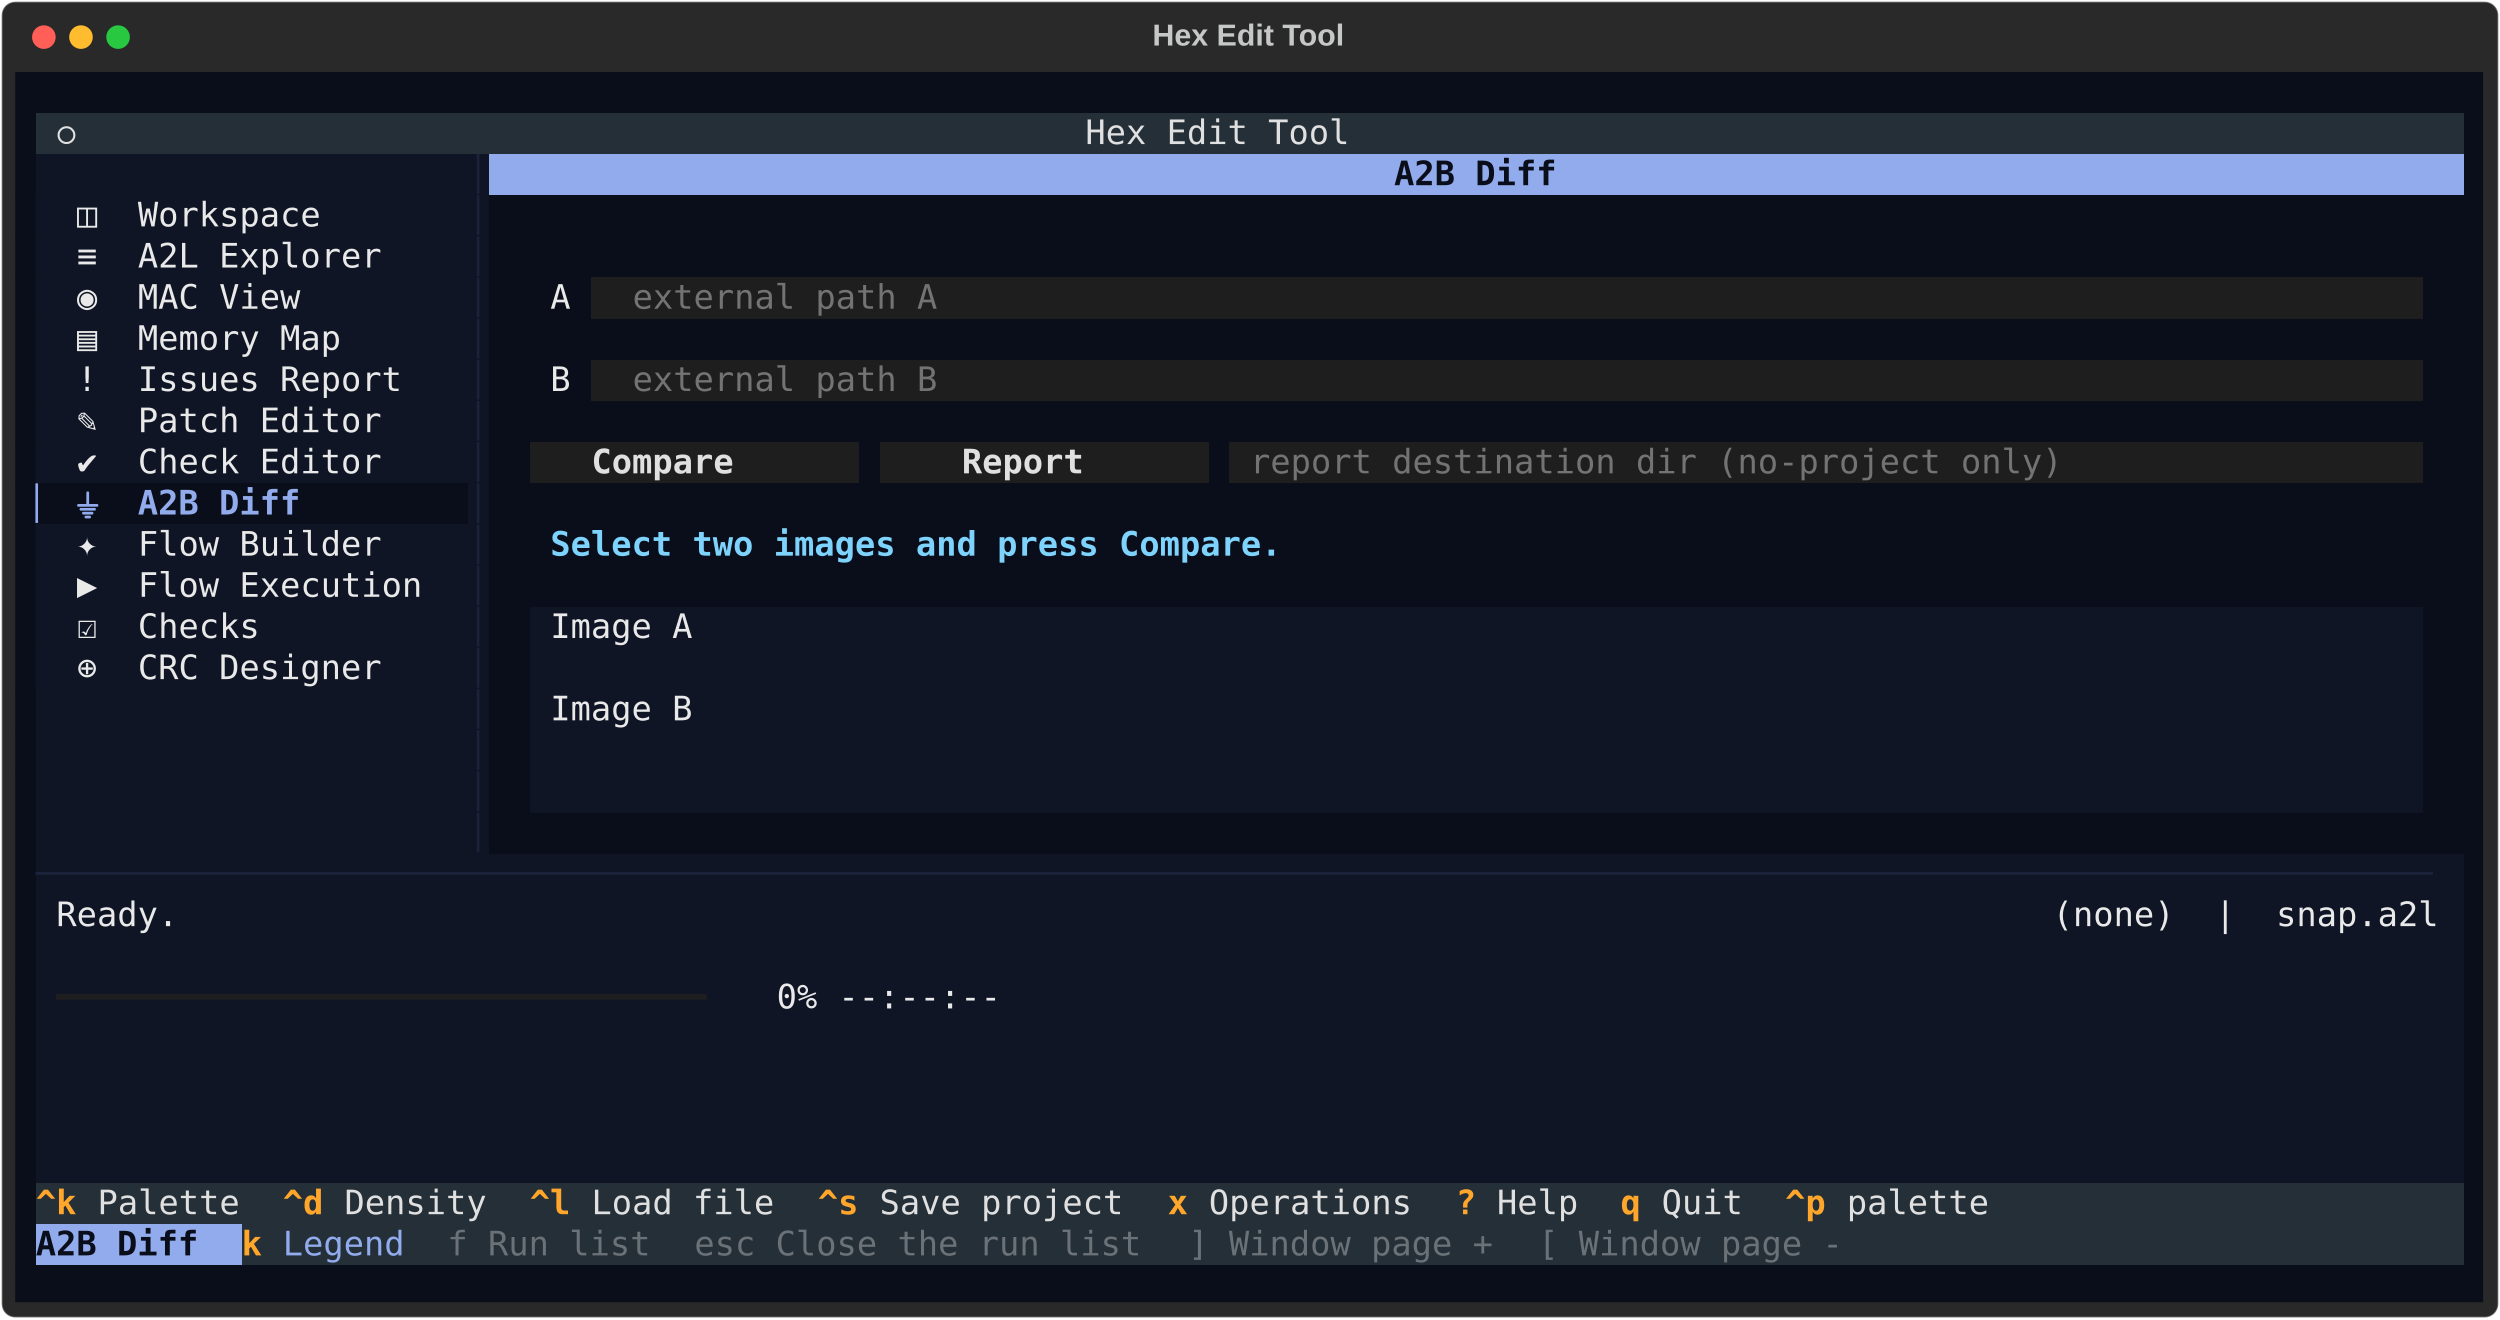
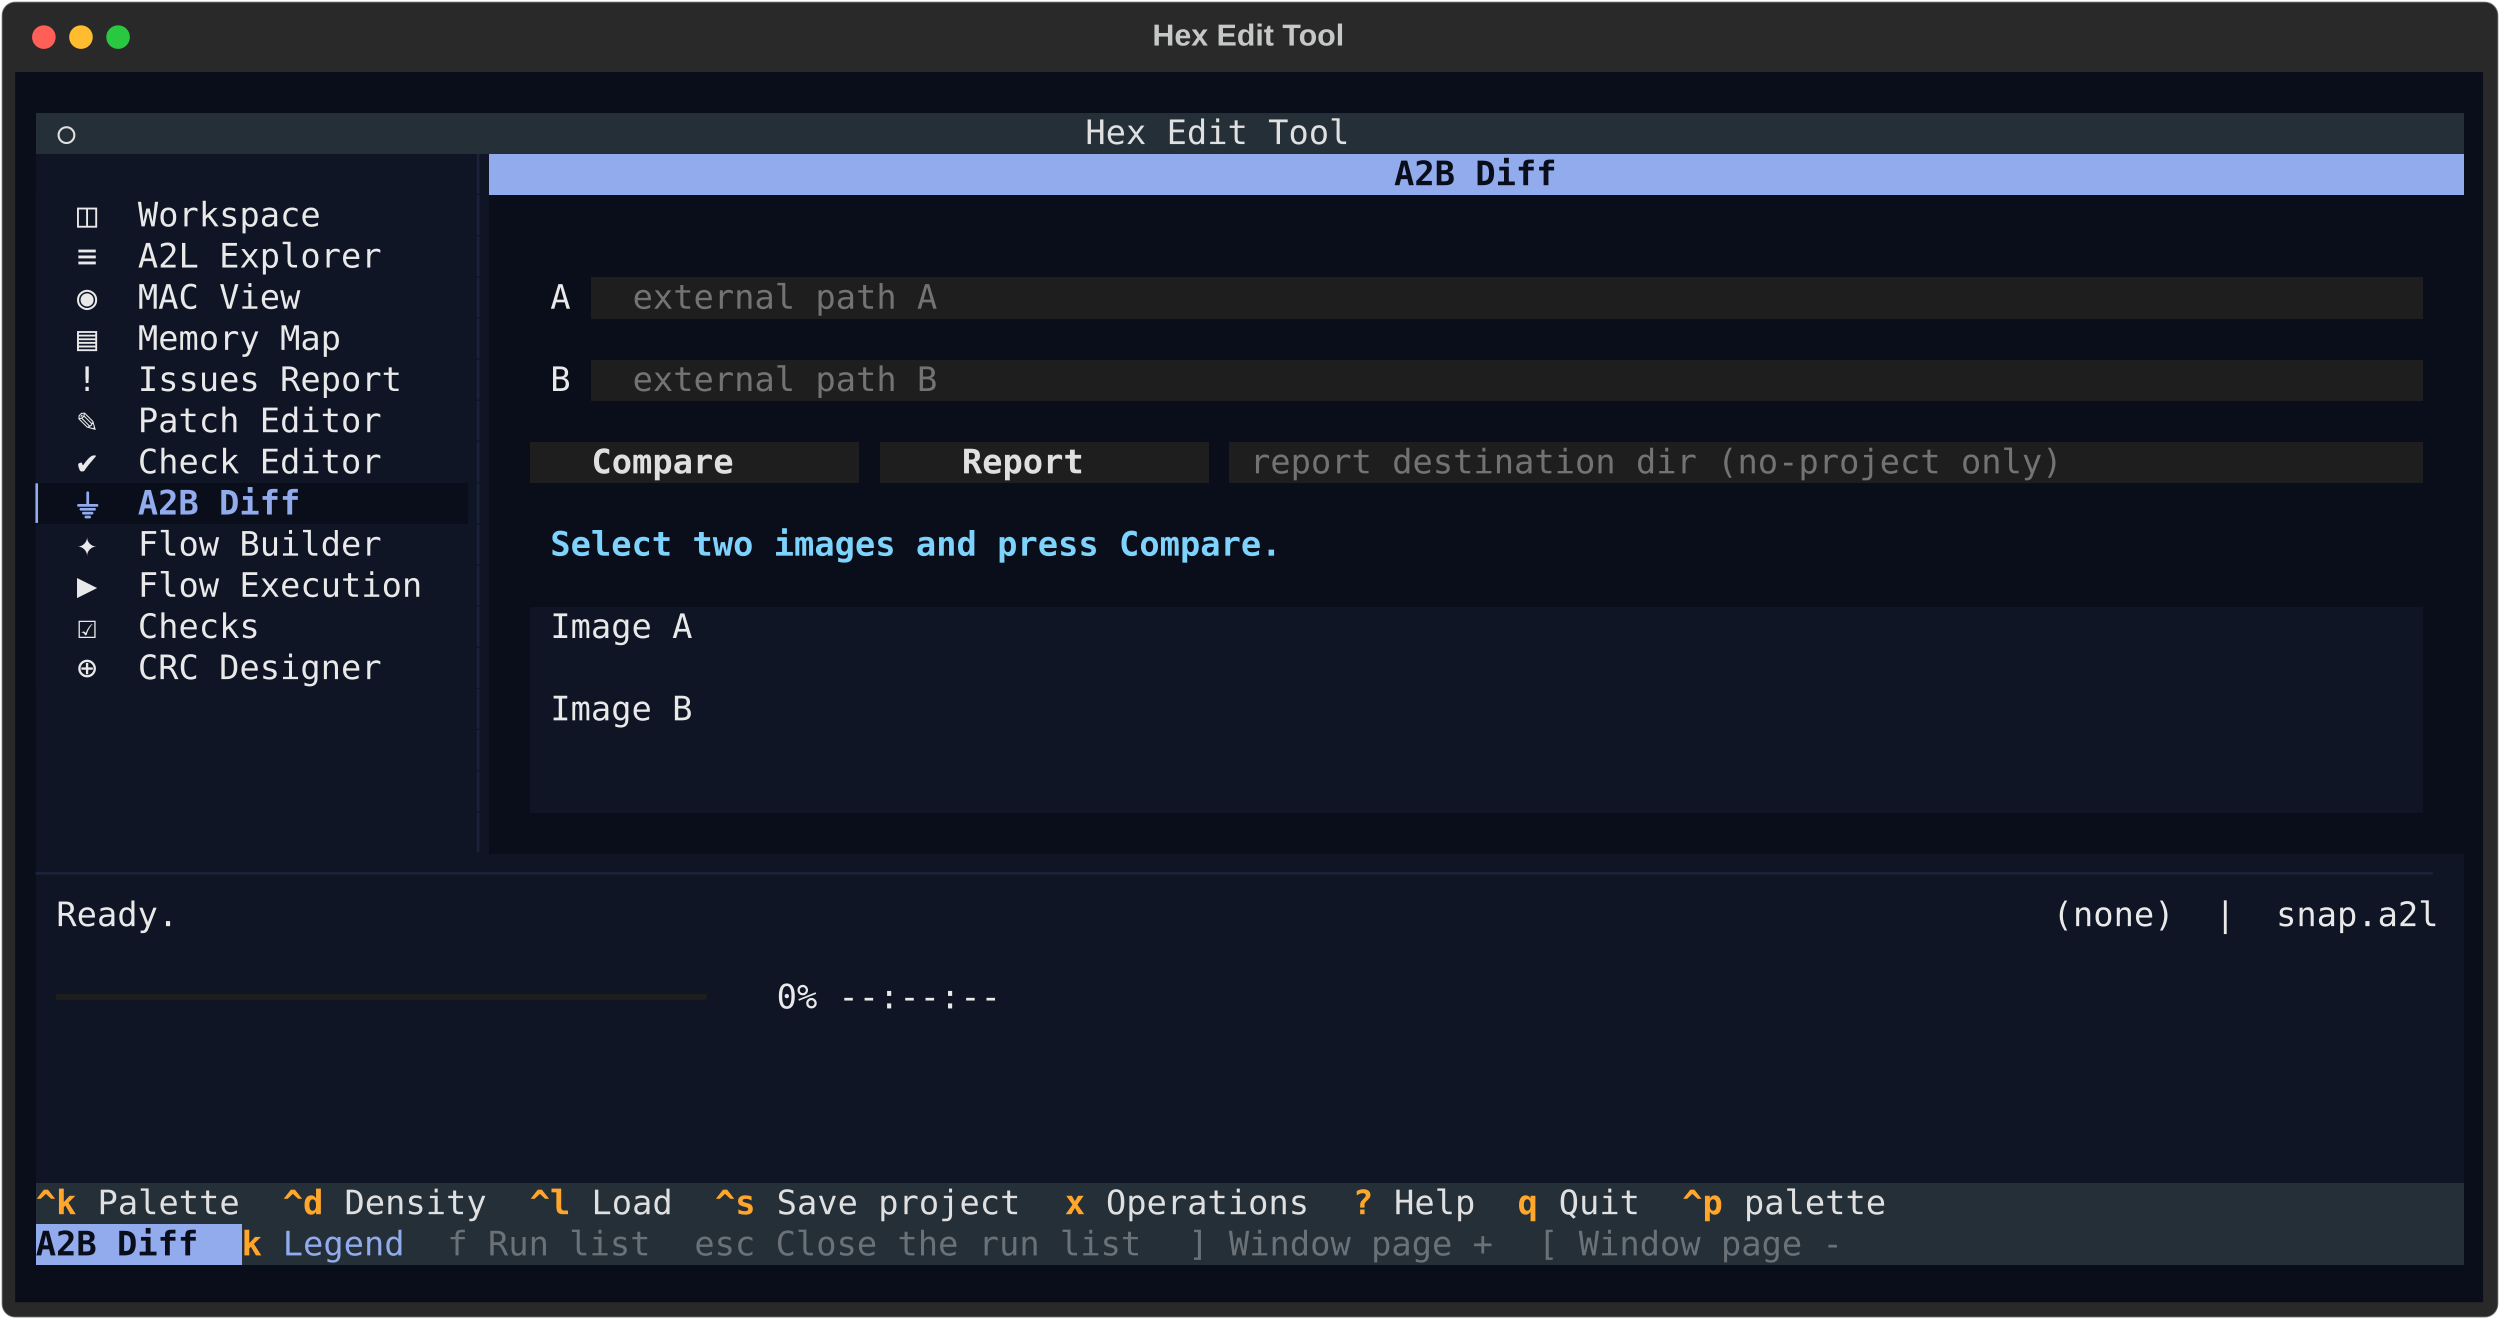
<svg xmlns="http://www.w3.org/2000/svg" class="rich-terminal" viewBox="0 0 1482 782.0">
  <style>

    @font-face {
        font-family: "Fira Code";
        src: local("FiraCode-Regular"),
                url("https://cdnjs.cloudflare.com/ajax/libs/firacode/6.2.0/woff2/FiraCode-Regular.woff2") format("woff2"),
                url("https://cdnjs.cloudflare.com/ajax/libs/firacode/6.2.0/woff/FiraCode-Regular.woff") format("woff");
        font-style: normal;
        font-weight: 400;
    }
    @font-face {
        font-family: "Fira Code";
        src: local("FiraCode-Bold"),
                url("https://cdnjs.cloudflare.com/ajax/libs/firacode/6.2.0/woff2/FiraCode-Bold.woff2") format("woff2"),
                url("https://cdnjs.cloudflare.com/ajax/libs/firacode/6.2.0/woff/FiraCode-Bold.woff") format("woff");
        font-style: bold;
        font-weight: 700;
    }

    .terminal-matrix {
        font-family: Fira Code, monospace;
        font-size: 20px;
        line-height: 24.4px;
        font-variant-east-asian: full-width;
    }

    .terminal-title {
        font-size: 18px;
        font-weight: bold;
        font-family: arial;
    }

    .terminal-r1 { fill: #c5c8c6 }
.terminal-r2 { fill: #e0e0e0 }
.terminal-r3 { fill: #1b233a }
.terminal-r4 { fill: #0a0e1b;font-weight: bold }
.terminal-r5 { fill: #0f1525 }
.terminal-r6 { fill: #e9e9e9 }
.terminal-r7 { fill: #737373 }
.terminal-r8 { fill: #e0e0e0;font-weight: bold }
.terminal-r9 { fill: #91abec }
.terminal-r10 { fill: #91abec;font-weight: bold }
.terminal-r11 { fill: #7dd3fc;font-weight: bold }
.terminal-r12 { fill: #1e1e1e }
.terminal-r13 { fill: #ffa62b;font-weight: bold }
.terminal-r14 { fill: #6a7177 }
    </style>
  <defs>
    <clipPath id="terminal-clip-terminal">
      <rect x="0" y="0" width="1463.0" height="731.0" />
    </clipPath>
    <clipPath id="terminal-line-0">
      <rect x="0" y="1.5" width="1464" height="24.65" />
    </clipPath>
    <clipPath id="terminal-line-1">
      <rect x="0" y="25.9" width="1464" height="24.65" />
    </clipPath>
    <clipPath id="terminal-line-2">
      <rect x="0" y="50.3" width="1464" height="24.65" />
    </clipPath>
    <clipPath id="terminal-line-3">
      <rect x="0" y="74.7" width="1464" height="24.65" />
    </clipPath>
    <clipPath id="terminal-line-4">
      <rect x="0" y="99.1" width="1464" height="24.65" />
    </clipPath>
    <clipPath id="terminal-line-5">
      <rect x="0" y="123.5" width="1464" height="24.65" />
    </clipPath>
    <clipPath id="terminal-line-6">
      <rect x="0" y="147.9" width="1464" height="24.65" />
    </clipPath>
    <clipPath id="terminal-line-7">
      <rect x="0" y="172.3" width="1464" height="24.65" />
    </clipPath>
    <clipPath id="terminal-line-8">
      <rect x="0" y="196.7" width="1464" height="24.65" />
    </clipPath>
    <clipPath id="terminal-line-9">
      <rect x="0" y="221.1" width="1464" height="24.65" />
    </clipPath>
    <clipPath id="terminal-line-10">
      <rect x="0" y="245.5" width="1464" height="24.65" />
    </clipPath>
    <clipPath id="terminal-line-11">
      <rect x="0" y="269.9" width="1464" height="24.65" />
    </clipPath>
    <clipPath id="terminal-line-12">
      <rect x="0" y="294.3" width="1464" height="24.65" />
    </clipPath>
    <clipPath id="terminal-line-13">
      <rect x="0" y="318.7" width="1464" height="24.65" />
    </clipPath>
    <clipPath id="terminal-line-14">
      <rect x="0" y="343.1" width="1464" height="24.65" />
    </clipPath>
    <clipPath id="terminal-line-15">
      <rect x="0" y="367.5" width="1464" height="24.65" />
    </clipPath>
    <clipPath id="terminal-line-16">
      <rect x="0" y="391.9" width="1464" height="24.65" />
    </clipPath>
    <clipPath id="terminal-line-17">
      <rect x="0" y="416.3" width="1464" height="24.65" />
    </clipPath>
    <clipPath id="terminal-line-18">
      <rect x="0" y="440.7" width="1464" height="24.65" />
    </clipPath>
    <clipPath id="terminal-line-19">
      <rect x="0" y="465.1" width="1464" height="24.65" />
    </clipPath>
    <clipPath id="terminal-line-20">
      <rect x="0" y="489.5" width="1464" height="24.65" />
    </clipPath>
    <clipPath id="terminal-line-21">
      <rect x="0" y="513.9" width="1464" height="24.65" />
    </clipPath>
    <clipPath id="terminal-line-22">
      <rect x="0" y="538.3" width="1464" height="24.65" />
    </clipPath>
    <clipPath id="terminal-line-23">
      <rect x="0" y="562.7" width="1464" height="24.65" />
    </clipPath>
    <clipPath id="terminal-line-24">
      <rect x="0" y="587.1" width="1464" height="24.65" />
    </clipPath>
    <clipPath id="terminal-line-25">
      <rect x="0" y="611.5" width="1464" height="24.65" />
    </clipPath>
    <clipPath id="terminal-line-26">
      <rect x="0" y="635.9" width="1464" height="24.65" />
    </clipPath>
    <clipPath id="terminal-line-27">
      <rect x="0" y="660.3" width="1464" height="24.65" />
    </clipPath>
    <clipPath id="terminal-line-28">
      <rect x="0" y="684.7" width="1464" height="24.65" />
    </clipPath>
  </defs>
  <rect fill="#292929" stroke="rgba(255,255,255,0.35)" stroke-width="1" x="1" y="1" width="1480" height="780" rx="8" />
  <text class="terminal-title" fill="#c5c8c6" text-anchor="middle" x="740" y="27">Hex Edit Tool</text>
  <g transform="translate(26,22)">
    <circle cx="0" cy="0" r="7" fill="#ff5f57" />
    <circle cx="22" cy="0" r="7" fill="#febc2e" />
    <circle cx="44" cy="0" r="7" fill="#28c840" />
  </g>
  <g transform="translate(9, 41)" clip-path="url(#terminal-clip-terminal)">
    <rect fill="#0a0e1b" x="0" y="1.5" width="1464" height="24.65" shape-rendering="crispEdges" />
    <rect fill="#0a0e1b" x="0" y="25.9" width="12.2" height="24.65" shape-rendering="crispEdges" />
    <rect fill="#242f38" x="12.2" y="25.9" width="12.2" height="24.65" shape-rendering="crispEdges" />
    <rect fill="#242f38" x="24.4" y="25.9" width="12.2" height="24.65" shape-rendering="crispEdges" />
    <rect fill="#242f38" x="36.6" y="25.9" width="61" height="24.65" shape-rendering="crispEdges" />
    <rect fill="#242f38" x="97.6" y="25.9" width="12.2" height="24.65" shape-rendering="crispEdges" />
    <rect fill="#242f38" x="109.8" y="25.9" width="524.6" height="24.65" shape-rendering="crispEdges" />
    <rect fill="#242f38" x="634.4" y="25.9" width="158.6" height="24.65" shape-rendering="crispEdges" />
    <rect fill="#242f38" x="793" y="25.9" width="536.8" height="24.65" shape-rendering="crispEdges" />
    <rect fill="#242f38" x="1329.8" y="25.9" width="12.2" height="24.65" shape-rendering="crispEdges" />
    <rect fill="#242f38" x="1342" y="25.9" width="0" height="24.65" shape-rendering="crispEdges" />
    <rect fill="#242f38" x="1342" y="25.9" width="109.8" height="24.65" shape-rendering="crispEdges" />
    <rect fill="#0a0e1b" x="1451.8" y="25.9" width="12.2" height="24.65" shape-rendering="crispEdges" />
    <rect fill="#0a0e1b" x="0" y="50.3" width="12.2" height="24.65" shape-rendering="crispEdges" />
    <rect fill="#0f1525" x="12.2" y="50.3" width="256.2" height="24.65" shape-rendering="crispEdges" />
    <rect fill="#0f1525" x="268.4" y="50.3" width="12.2" height="24.65" shape-rendering="crispEdges" />
    <rect fill="#91abec" x="280.6" y="50.3" width="536.8" height="24.65" shape-rendering="crispEdges" />
    <rect fill="#91abec" x="817.4" y="50.3" width="97.6" height="24.65" shape-rendering="crispEdges" />
    <rect fill="#91abec" x="915" y="50.3" width="536.8" height="24.65" shape-rendering="crispEdges" />
    <rect fill="#0a0e1b" x="1451.8" y="50.3" width="12.2" height="24.65" shape-rendering="crispEdges" />
    <rect fill="#0a0e1b" x="0" y="74.7" width="12.2" height="24.65" shape-rendering="crispEdges" />
    <rect fill="#0f1525" x="12.2" y="74.7" width="12.2" height="24.65" shape-rendering="crispEdges" />
    <rect fill="#0f1525" x="24.4" y="74.7" width="12.2" height="24.65" shape-rendering="crispEdges" />
    <rect fill="#0f1525" x="36.6" y="74.7" width="146.4" height="24.65" shape-rendering="crispEdges" />
    <rect fill="#0f1525" x="183" y="74.7" width="85.4" height="24.65" shape-rendering="crispEdges" />
    <rect fill="#0f1525" x="268.4" y="74.7" width="12.2" height="24.65" shape-rendering="crispEdges" />
    <rect fill="#0a0e1b" x="280.6" y="74.7" width="1183.4" height="24.65" shape-rendering="crispEdges" />
    <rect fill="#0a0e1b" x="0" y="99.1" width="12.2" height="24.65" shape-rendering="crispEdges" />
    <rect fill="#0f1525" x="12.2" y="99.1" width="12.2" height="24.65" shape-rendering="crispEdges" />
    <rect fill="#0f1525" x="24.4" y="99.1" width="12.2" height="24.65" shape-rendering="crispEdges" />
    <rect fill="#0f1525" x="36.6" y="99.1" width="183" height="24.65" shape-rendering="crispEdges" />
    <rect fill="#0f1525" x="219.6" y="99.1" width="48.8" height="24.65" shape-rendering="crispEdges" />
    <rect fill="#0f1525" x="268.4" y="99.1" width="12.2" height="24.65" shape-rendering="crispEdges" />
    <rect fill="#0a0e1b" x="280.6" y="99.1" width="1183.4" height="24.65" shape-rendering="crispEdges" />
    <rect fill="#0a0e1b" x="0" y="123.5" width="12.2" height="24.65" shape-rendering="crispEdges" />
    <rect fill="#0f1525" x="12.2" y="123.5" width="12.2" height="24.65" shape-rendering="crispEdges" />
    <rect fill="#0f1525" x="24.4" y="123.5" width="12.2" height="24.65" shape-rendering="crispEdges" />
    <rect fill="#0f1525" x="36.6" y="123.5" width="134.2" height="24.65" shape-rendering="crispEdges" />
    <rect fill="#0f1525" x="170.8" y="123.5" width="97.6" height="24.65" shape-rendering="crispEdges" />
    <rect fill="#0f1525" x="268.4" y="123.5" width="12.2" height="24.65" shape-rendering="crispEdges" />
    <rect fill="#0a0e1b" x="280.6" y="123.5" width="36.6" height="24.65" shape-rendering="crispEdges" />
    <rect fill="#0a0e1b" x="317.2" y="123.5" width="12.2" height="24.65" shape-rendering="crispEdges" />
    <rect fill="#0a0e1b" x="329.4" y="123.5" width="12.2" height="24.65" shape-rendering="crispEdges" />
    <rect fill="#1e1e1e" x="341.6" y="123.5" width="24.4" height="24.65" shape-rendering="crispEdges" />
    <rect fill="#1e1e1e" x="366" y="123.5" width="183" height="24.65" shape-rendering="crispEdges" />
    <rect fill="#1e1e1e" x="549" y="123.5" width="878.4" height="24.65" shape-rendering="crispEdges" />
    <rect fill="#0a0e1b" x="1427.4" y="123.5" width="36.6" height="24.65" shape-rendering="crispEdges" />
    <rect fill="#0a0e1b" x="0" y="147.9" width="12.2" height="24.65" shape-rendering="crispEdges" />
    <rect fill="#0f1525" x="12.2" y="147.9" width="12.2" height="24.65" shape-rendering="crispEdges" />
    <rect fill="#0f1525" x="24.4" y="147.9" width="12.2" height="24.65" shape-rendering="crispEdges" />
    <rect fill="#0f1525" x="36.6" y="147.9" width="158.6" height="24.65" shape-rendering="crispEdges" />
    <rect fill="#0f1525" x="195.2" y="147.9" width="73.2" height="24.65" shape-rendering="crispEdges" />
    <rect fill="#0f1525" x="268.4" y="147.9" width="12.2" height="24.65" shape-rendering="crispEdges" />
    <rect fill="#0a0e1b" x="280.6" y="147.9" width="1183.4" height="24.65" shape-rendering="crispEdges" />
    <rect fill="#0a0e1b" x="0" y="172.3" width="12.2" height="24.65" shape-rendering="crispEdges" />
    <rect fill="#0f1525" x="12.2" y="172.3" width="12.2" height="24.65" shape-rendering="crispEdges" />
    <rect fill="#0f1525" x="24.4" y="172.3" width="12.2" height="24.65" shape-rendering="crispEdges" />
    <rect fill="#0f1525" x="36.6" y="172.3" width="195.2" height="24.65" shape-rendering="crispEdges" />
    <rect fill="#0f1525" x="231.8" y="172.3" width="36.6" height="24.65" shape-rendering="crispEdges" />
    <rect fill="#0f1525" x="268.4" y="172.3" width="12.2" height="24.65" shape-rendering="crispEdges" />
    <rect fill="#0a0e1b" x="280.6" y="172.3" width="36.6" height="24.65" shape-rendering="crispEdges" />
    <rect fill="#0a0e1b" x="317.2" y="172.3" width="12.2" height="24.65" shape-rendering="crispEdges" />
    <rect fill="#0a0e1b" x="329.4" y="172.3" width="12.2" height="24.65" shape-rendering="crispEdges" />
    <rect fill="#1e1e1e" x="341.6" y="172.3" width="24.4" height="24.65" shape-rendering="crispEdges" />
    <rect fill="#1e1e1e" x="366" y="172.3" width="183" height="24.65" shape-rendering="crispEdges" />
    <rect fill="#1e1e1e" x="549" y="172.3" width="878.4" height="24.65" shape-rendering="crispEdges" />
    <rect fill="#0a0e1b" x="1427.4" y="172.3" width="36.6" height="24.65" shape-rendering="crispEdges" />
    <rect fill="#0a0e1b" x="0" y="196.7" width="12.2" height="24.65" shape-rendering="crispEdges" />
    <rect fill="#0f1525" x="12.2" y="196.7" width="12.2" height="24.65" shape-rendering="crispEdges" />
    <rect fill="#0f1525" x="24.4" y="196.7" width="12.2" height="24.65" shape-rendering="crispEdges" />
    <rect fill="#0f1525" x="36.6" y="196.7" width="183" height="24.65" shape-rendering="crispEdges" />
    <rect fill="#0f1525" x="219.6" y="196.7" width="48.8" height="24.65" shape-rendering="crispEdges" />
    <rect fill="#0f1525" x="268.4" y="196.7" width="12.2" height="24.65" shape-rendering="crispEdges" />
    <rect fill="#0a0e1b" x="280.6" y="196.7" width="1183.4" height="24.65" shape-rendering="crispEdges" />
    <rect fill="#0a0e1b" x="0" y="221.1" width="12.2" height="24.65" shape-rendering="crispEdges" />
    <rect fill="#0f1525" x="12.2" y="221.1" width="12.2" height="24.65" shape-rendering="crispEdges" />
    <rect fill="#0f1525" x="24.4" y="221.1" width="12.2" height="24.65" shape-rendering="crispEdges" />
    <rect fill="#0f1525" x="36.6" y="221.1" width="183" height="24.65" shape-rendering="crispEdges" />
    <rect fill="#0f1525" x="219.6" y="221.1" width="48.8" height="24.65" shape-rendering="crispEdges" />
    <rect fill="#0f1525" x="268.4" y="221.1" width="12.2" height="24.65" shape-rendering="crispEdges" />
    <rect fill="#0a0e1b" x="280.6" y="221.1" width="24.4" height="24.65" shape-rendering="crispEdges" />
    <rect fill="#1e1e1e" x="305" y="221.1" width="36.6" height="24.65" shape-rendering="crispEdges" />
    <rect fill="#1e1e1e" x="341.6" y="221.1" width="109.8" height="24.65" shape-rendering="crispEdges" />
    <rect fill="#1e1e1e" x="451.4" y="221.1" width="48.8" height="24.65" shape-rendering="crispEdges" />
    <rect fill="#0a0e1b" x="500.2" y="221.1" width="12.2" height="24.65" shape-rendering="crispEdges" />
    <rect fill="#1e1e1e" x="512.4" y="221.1" width="48.8" height="24.65" shape-rendering="crispEdges" />
    <rect fill="#1e1e1e" x="561.2" y="221.1" width="97.6" height="24.65" shape-rendering="crispEdges" />
    <rect fill="#1e1e1e" x="658.8" y="221.1" width="48.8" height="24.65" shape-rendering="crispEdges" />
    <rect fill="#0a0e1b" x="707.6" y="221.1" width="12.2" height="24.65" shape-rendering="crispEdges" />
    <rect fill="#1e1e1e" x="719.8" y="221.1" width="12.2" height="24.65" shape-rendering="crispEdges" />
    <rect fill="#1e1e1e" x="732" y="221.1" width="488" height="24.65" shape-rendering="crispEdges" />
    <rect fill="#1e1e1e" x="1220" y="221.1" width="207.4" height="24.65" shape-rendering="crispEdges" />
    <rect fill="#0a0e1b" x="1427.4" y="221.1" width="36.6" height="24.65" shape-rendering="crispEdges" />
    <rect fill="#0a0e1b" x="0" y="245.5" width="12.2" height="24.65" shape-rendering="crispEdges" />
    <rect fill="#0a0e1b" x="12.2" y="245.5" width="12.2" height="24.65" shape-rendering="crispEdges" />
    <rect fill="#0a0e1b" x="24.4" y="245.5" width="12.2" height="24.65" shape-rendering="crispEdges" />
    <rect fill="#0a0e1b" x="36.6" y="245.5" width="134.2" height="24.65" shape-rendering="crispEdges" />
    <rect fill="#0a0e1b" x="170.8" y="245.5" width="97.6" height="24.65" shape-rendering="crispEdges" />
    <rect fill="#0f1525" x="268.4" y="245.5" width="12.2" height="24.65" shape-rendering="crispEdges" />
    <rect fill="#0a0e1b" x="280.6" y="245.5" width="1183.4" height="24.65" shape-rendering="crispEdges" />
    <rect fill="#0a0e1b" x="0" y="269.9" width="12.2" height="24.65" shape-rendering="crispEdges" />
    <rect fill="#0f1525" x="12.2" y="269.9" width="12.2" height="24.65" shape-rendering="crispEdges" />
    <rect fill="#0f1525" x="24.4" y="269.9" width="12.2" height="24.65" shape-rendering="crispEdges" />
    <rect fill="#0f1525" x="36.6" y="269.9" width="183" height="24.65" shape-rendering="crispEdges" />
    <rect fill="#0f1525" x="219.6" y="269.9" width="48.8" height="24.65" shape-rendering="crispEdges" />
    <rect fill="#0f1525" x="268.4" y="269.9" width="12.2" height="24.65" shape-rendering="crispEdges" />
    <rect fill="#0a0e1b" x="280.6" y="269.9" width="36.6" height="24.65" shape-rendering="crispEdges" />
    <rect fill="#0a0e1b" x="317.2" y="269.9" width="439.2" height="24.65" shape-rendering="crispEdges" />
    <rect fill="#0a0e1b" x="756.4" y="269.9" width="707.6" height="24.65" shape-rendering="crispEdges" />
    <rect fill="#0a0e1b" x="0" y="294.3" width="12.2" height="24.65" shape-rendering="crispEdges" />
    <rect fill="#0f1525" x="12.2" y="294.3" width="12.2" height="24.65" shape-rendering="crispEdges" />
    <rect fill="#0f1525" x="24.4" y="294.3" width="12.2" height="24.65" shape-rendering="crispEdges" />
    <rect fill="#0f1525" x="36.6" y="294.3" width="207.4" height="24.65" shape-rendering="crispEdges" />
    <rect fill="#0f1525" x="244" y="294.3" width="24.4" height="24.65" shape-rendering="crispEdges" />
    <rect fill="#0f1525" x="268.4" y="294.3" width="12.2" height="24.65" shape-rendering="crispEdges" />
    <rect fill="#0a0e1b" x="280.6" y="294.3" width="1183.4" height="24.65" shape-rendering="crispEdges" />
    <rect fill="#0a0e1b" x="0" y="318.7" width="12.2" height="24.65" shape-rendering="crispEdges" />
    <rect fill="#0f1525" x="12.2" y="318.7" width="12.2" height="24.65" shape-rendering="crispEdges" />
    <rect fill="#0f1525" x="24.4" y="318.7" width="12.2" height="24.65" shape-rendering="crispEdges" />
    <rect fill="#0f1525" x="36.6" y="318.7" width="109.8" height="24.65" shape-rendering="crispEdges" />
    <rect fill="#0f1525" x="146.4" y="318.7" width="122" height="24.65" shape-rendering="crispEdges" />
    <rect fill="#0f1525" x="268.4" y="318.7" width="12.2" height="24.65" shape-rendering="crispEdges" />
    <rect fill="#0a0e1b" x="280.6" y="318.7" width="24.4" height="24.65" shape-rendering="crispEdges" />
    <rect fill="#0f1525" x="305" y="318.7" width="12.2" height="24.65" shape-rendering="crispEdges" />
    <rect fill="#0f1525" x="317.2" y="318.7" width="85.4" height="24.65" shape-rendering="crispEdges" />
    <rect fill="#0f1525" x="402.6" y="318.7" width="1024.8" height="24.65" shape-rendering="crispEdges" />
    <rect fill="#0a0e1b" x="1427.4" y="318.7" width="36.6" height="24.65" shape-rendering="crispEdges" />
    <rect fill="#0a0e1b" x="0" y="343.1" width="12.2" height="24.65" shape-rendering="crispEdges" />
    <rect fill="#0f1525" x="12.2" y="343.1" width="12.2" height="24.65" shape-rendering="crispEdges" />
    <rect fill="#0f1525" x="24.4" y="343.1" width="12.2" height="24.65" shape-rendering="crispEdges" />
    <rect fill="#0f1525" x="36.6" y="343.1" width="183" height="24.65" shape-rendering="crispEdges" />
    <rect fill="#0f1525" x="219.6" y="343.1" width="48.8" height="24.65" shape-rendering="crispEdges" />
    <rect fill="#0f1525" x="268.4" y="343.1" width="12.2" height="24.65" shape-rendering="crispEdges" />
    <rect fill="#0a0e1b" x="280.6" y="343.1" width="24.4" height="24.65" shape-rendering="crispEdges" />
    <rect fill="#0f1525" x="305" y="343.1" width="12.2" height="24.65" shape-rendering="crispEdges" />
    <rect fill="#0f1525" x="317.2" y="343.1" width="1098" height="24.65" shape-rendering="crispEdges" />
    <rect fill="#0f1525" x="1415.2" y="343.1" width="12.2" height="24.65" shape-rendering="crispEdges" />
    <rect fill="#0a0e1b" x="1427.4" y="343.1" width="36.6" height="24.65" shape-rendering="crispEdges" />
    <rect fill="#0a0e1b" x="0" y="367.5" width="12.2" height="24.65" shape-rendering="crispEdges" />
    <rect fill="#0f1525" x="12.2" y="367.5" width="256.2" height="24.65" shape-rendering="crispEdges" />
    <rect fill="#0f1525" x="268.4" y="367.5" width="12.2" height="24.65" shape-rendering="crispEdges" />
    <rect fill="#0a0e1b" x="280.6" y="367.5" width="24.4" height="24.65" shape-rendering="crispEdges" />
    <rect fill="#0f1525" x="305" y="367.5" width="12.2" height="24.65" shape-rendering="crispEdges" />
    <rect fill="#0f1525" x="317.2" y="367.5" width="85.4" height="24.65" shape-rendering="crispEdges" />
    <rect fill="#0f1525" x="402.6" y="367.5" width="1024.8" height="24.65" shape-rendering="crispEdges" />
    <rect fill="#0a0e1b" x="1427.4" y="367.5" width="36.6" height="24.65" shape-rendering="crispEdges" />
    <rect fill="#0a0e1b" x="0" y="391.9" width="12.2" height="24.65" shape-rendering="crispEdges" />
    <rect fill="#0f1525" x="12.2" y="391.9" width="256.2" height="24.65" shape-rendering="crispEdges" />
    <rect fill="#0f1525" x="268.4" y="391.9" width="12.2" height="24.65" shape-rendering="crispEdges" />
    <rect fill="#0a0e1b" x="280.6" y="391.9" width="24.4" height="24.65" shape-rendering="crispEdges" />
    <rect fill="#0f1525" x="305" y="391.9" width="12.2" height="24.65" shape-rendering="crispEdges" />
    <rect fill="#0f1525" x="317.2" y="391.9" width="1098" height="24.65" shape-rendering="crispEdges" />
    <rect fill="#0f1525" x="1415.2" y="391.9" width="12.2" height="24.65" shape-rendering="crispEdges" />
    <rect fill="#0a0e1b" x="1427.4" y="391.9" width="36.6" height="24.65" shape-rendering="crispEdges" />
    <rect fill="#0a0e1b" x="0" y="416.3" width="12.2" height="24.65" shape-rendering="crispEdges" />
    <rect fill="#0f1525" x="12.2" y="416.3" width="256.2" height="24.65" shape-rendering="crispEdges" />
    <rect fill="#0f1525" x="268.4" y="416.3" width="12.2" height="24.65" shape-rendering="crispEdges" />
    <rect fill="#0a0e1b" x="280.6" y="416.3" width="24.4" height="24.65" shape-rendering="crispEdges" />
    <rect fill="#0f1525" x="305" y="416.3" width="12.2" height="24.65" shape-rendering="crispEdges" />
    <rect fill="#0f1525" x="317.2" y="416.3" width="1098" height="24.65" shape-rendering="crispEdges" />
    <rect fill="#0f1525" x="1415.2" y="416.3" width="12.2" height="24.65" shape-rendering="crispEdges" />
    <rect fill="#0a0e1b" x="1427.4" y="416.3" width="36.6" height="24.65" shape-rendering="crispEdges" />
    <rect fill="#0a0e1b" x="0" y="440.7" width="12.2" height="24.65" shape-rendering="crispEdges" />
    <rect fill="#0f1525" x="12.2" y="440.7" width="256.2" height="24.65" shape-rendering="crispEdges" />
    <rect fill="#0f1525" x="268.4" y="440.7" width="12.2" height="24.65" shape-rendering="crispEdges" />
    <rect fill="#0a0e1b" x="280.6" y="440.7" width="1183.4" height="24.65" shape-rendering="crispEdges" />
    <rect fill="#0a0e1b" x="0" y="465.1" width="12.2" height="24.65" shape-rendering="crispEdges" />
    <rect fill="#0f1525" x="12.2" y="465.1" width="1439.6" height="24.65" shape-rendering="crispEdges" />
    <rect fill="#0a0e1b" x="1451.8" y="465.1" width="12.2" height="24.65" shape-rendering="crispEdges" />
    <rect fill="#0a0e1b" x="0" y="489.5" width="12.2" height="24.65" shape-rendering="crispEdges" />
    <rect fill="#0f1525" x="12.2" y="489.5" width="12.2" height="24.65" shape-rendering="crispEdges" />
    <rect fill="#0f1525" x="24.4" y="489.5" width="73.2" height="24.65" shape-rendering="crispEdges" />
    <rect fill="#0f1525" x="97.6" y="489.5" width="1110.2" height="24.65" shape-rendering="crispEdges" />
    <rect fill="#0f1525" x="1207.8" y="489.5" width="231.8" height="24.65" shape-rendering="crispEdges" />
    <rect fill="#0f1525" x="1439.6" y="489.5" width="12.2" height="24.65" shape-rendering="crispEdges" />
    <rect fill="#0a0e1b" x="1451.8" y="489.5" width="12.2" height="24.65" shape-rendering="crispEdges" />
    <rect fill="#0a0e1b" x="0" y="513.9" width="12.2" height="24.65" shape-rendering="crispEdges" />
    <rect fill="#0f1525" x="12.2" y="513.9" width="1439.6" height="24.65" shape-rendering="crispEdges" />
    <rect fill="#0a0e1b" x="1451.8" y="513.9" width="12.2" height="24.65" shape-rendering="crispEdges" />
    <rect fill="#0a0e1b" x="0" y="538.3" width="12.2" height="24.65" shape-rendering="crispEdges" />
    <rect fill="#0f1525" x="12.2" y="538.3" width="12.2" height="24.65" shape-rendering="crispEdges" />
    <rect fill="#0f1525" x="24.4" y="538.3" width="390.4" height="24.65" shape-rendering="crispEdges" />
    <rect fill="#0f1525" x="414.8" y="538.3" width="36.6" height="24.65" shape-rendering="crispEdges" />
    <rect fill="#0f1525" x="451.4" y="538.3" width="24.4" height="24.65" shape-rendering="crispEdges" />
    <rect fill="#0f1525" x="475.8" y="538.3" width="12.2" height="24.65" shape-rendering="crispEdges" />
    <rect fill="#0f1525" x="488" y="538.3" width="97.6" height="24.65" shape-rendering="crispEdges" />
    <rect fill="#0f1525" x="585.6" y="538.3" width="866.2" height="24.65" shape-rendering="crispEdges" />
    <rect fill="#0a0e1b" x="1451.8" y="538.3" width="12.2" height="24.65" shape-rendering="crispEdges" />
    <rect fill="#0a0e1b" x="0" y="562.7" width="12.2" height="24.65" shape-rendering="crispEdges" />
    <rect fill="#0f1525" x="12.2" y="562.7" width="1439.6" height="24.65" shape-rendering="crispEdges" />
    <rect fill="#0a0e1b" x="1451.8" y="562.7" width="12.2" height="24.65" shape-rendering="crispEdges" />
    <rect fill="#0a0e1b" x="0" y="587.1" width="12.2" height="24.65" shape-rendering="crispEdges" />
    <rect fill="#0f1525" x="12.2" y="587.1" width="1439.6" height="24.65" shape-rendering="crispEdges" />
    <rect fill="#0a0e1b" x="1451.8" y="587.1" width="12.2" height="24.65" shape-rendering="crispEdges" />
    <rect fill="#0a0e1b" x="0" y="611.5" width="12.2" height="24.65" shape-rendering="crispEdges" />
    <rect fill="#0f1525" x="12.2" y="611.5" width="1439.6" height="24.65" shape-rendering="crispEdges" />
    <rect fill="#0a0e1b" x="1451.8" y="611.5" width="12.2" height="24.65" shape-rendering="crispEdges" />
    <rect fill="#0a0e1b" x="0" y="635.9" width="12.2" height="24.65" shape-rendering="crispEdges" />
    <rect fill="#0f1525" x="12.2" y="635.9" width="1439.6" height="24.65" shape-rendering="crispEdges" />
    <rect fill="#0a0e1b" x="1451.8" y="635.9" width="12.2" height="24.65" shape-rendering="crispEdges" />
    <rect fill="#0a0e1b" x="0" y="660.3" width="12.2" height="24.65" shape-rendering="crispEdges" />
    <rect fill="#242f38" x="12.2" y="660.3" width="36.6" height="24.65" shape-rendering="crispEdges" />
    <rect fill="#242f38" x="48.8" y="660.3" width="109.8" height="24.65" shape-rendering="crispEdges" />
    <rect fill="#242f38" x="158.6" y="660.3" width="36.6" height="24.65" shape-rendering="crispEdges" />
    <rect fill="#242f38" x="195.2" y="660.3" width="109.8" height="24.65" shape-rendering="crispEdges" />
    <rect fill="#242f38" x="305" y="660.3" width="36.6" height="24.65" shape-rendering="crispEdges" />
-     <rect fill="#242f38" x="341.6" y="660.3" width="134.2" height="24.65" shape-rendering="crispEdges" />
-     <rect fill="#242f38" x="475.8" y="660.3" width="36.6" height="24.65" shape-rendering="crispEdges" />
-     <rect fill="#242f38" x="512.4" y="660.3" width="170.8" height="24.65" shape-rendering="crispEdges" />
-     <rect fill="#242f38" x="683.2" y="660.3" width="24.4" height="24.65" shape-rendering="crispEdges" />
-     <rect fill="#242f38" x="707.6" y="660.3" width="146.4" height="24.65" shape-rendering="crispEdges" />
-     <rect fill="#242f38" x="854" y="660.3" width="24.4" height="24.65" shape-rendering="crispEdges" />
-     <rect fill="#242f38" x="878.4" y="660.3" width="73.2" height="24.65" shape-rendering="crispEdges" />
-     <rect fill="#242f38" x="951.6" y="660.3" width="24.4" height="24.65" shape-rendering="crispEdges" />
-     <rect fill="#242f38" x="976" y="660.3" width="73.2" height="24.65" shape-rendering="crispEdges" />
-     <rect fill="#242f38" x="1049.2" y="660.3" width="36.6" height="24.65" shape-rendering="crispEdges" />
-     <rect fill="#242f38" x="1085.8" y="660.3" width="109.8" height="24.65" shape-rendering="crispEdges" />
-     <rect fill="#242f38" x="1195.6" y="660.3" width="256.2" height="24.65" shape-rendering="crispEdges" />
+     <rect fill="#242f38" x="341.6" y="660.3" width="73.2" height="24.65" shape-rendering="crispEdges" />
+     <rect fill="#242f38" x="414.8" y="660.3" width="36.6" height="24.65" shape-rendering="crispEdges" />
+     <rect fill="#242f38" x="451.4" y="660.3" width="170.8" height="24.65" shape-rendering="crispEdges" />
+     <rect fill="#242f38" x="622.2" y="660.3" width="24.4" height="24.65" shape-rendering="crispEdges" />
+     <rect fill="#242f38" x="646.6" y="660.3" width="146.4" height="24.65" shape-rendering="crispEdges" />
+     <rect fill="#242f38" x="793" y="660.3" width="24.4" height="24.65" shape-rendering="crispEdges" />
+     <rect fill="#242f38" x="817.4" y="660.3" width="73.2" height="24.65" shape-rendering="crispEdges" />
+     <rect fill="#242f38" x="890.6" y="660.3" width="24.4" height="24.65" shape-rendering="crispEdges" />
+     <rect fill="#242f38" x="915" y="660.3" width="73.2" height="24.65" shape-rendering="crispEdges" />
+     <rect fill="#242f38" x="988.2" y="660.3" width="36.6" height="24.65" shape-rendering="crispEdges" />
+     <rect fill="#242f38" x="1024.8" y="660.3" width="109.8" height="24.65" shape-rendering="crispEdges" />
+     <rect fill="#242f38" x="1134.6" y="660.3" width="317.2" height="24.65" shape-rendering="crispEdges" />
    <rect fill="#0a0e1b" x="1451.8" y="660.3" width="12.2" height="24.65" shape-rendering="crispEdges" />
    <rect fill="#0a0e1b" x="0" y="684.7" width="12.2" height="24.65" shape-rendering="crispEdges" />
    <rect fill="#91abec" x="12.2" y="684.7" width="122" height="24.65" shape-rendering="crispEdges" />
    <rect fill="#242f38" x="134.2" y="684.7" width="24.4" height="24.65" shape-rendering="crispEdges" />
    <rect fill="#242f38" x="158.6" y="684.7" width="97.6" height="24.65" shape-rendering="crispEdges" />
    <rect fill="#242f38" x="256.2" y="684.7" width="146.4" height="24.65" shape-rendering="crispEdges" />
    <rect fill="#242f38" x="402.6" y="684.7" width="292.8" height="24.65" shape-rendering="crispEdges" />
    <rect fill="#242f38" x="695.4" y="684.7" width="207.4" height="24.65" shape-rendering="crispEdges" />
    <rect fill="#242f38" x="902.8" y="684.7" width="207.4" height="24.65" shape-rendering="crispEdges" />
    <rect fill="#242f38" x="1110.2" y="684.7" width="341.6" height="24.65" shape-rendering="crispEdges" />
    <rect fill="#0a0e1b" x="1451.8" y="684.7" width="12.2" height="24.65" shape-rendering="crispEdges" />
    <rect fill="#0a0e1b" x="0" y="709.1" width="1464" height="24.65" shape-rendering="crispEdges" />
    <g class="terminal-matrix">
      <text class="terminal-r1" x="1464" y="20" textLength="12.2" clip-path="url(#terminal-line-0)">
</text>
      <text class="terminal-r2" x="24.4" y="44.4" textLength="12.2" clip-path="url(#terminal-line-1)">⭘</text>
      <text class="terminal-r2" x="634.4" y="44.4" textLength="158.6" clip-path="url(#terminal-line-1)">Hex Edit Tool</text>
      <text class="terminal-r1" x="1464" y="44.4" textLength="12.2" clip-path="url(#terminal-line-1)">
</text>
      <text class="terminal-r3" x="268.4" y="68.8" textLength="12.2" clip-path="url(#terminal-line-2)">│</text>
      <text class="terminal-r4" x="817.4" y="68.8" textLength="97.6" clip-path="url(#terminal-line-2)">A2B Diff</text>
      <text class="terminal-r1" x="1464" y="68.8" textLength="12.2" clip-path="url(#terminal-line-2)">
</text>
      <text class="terminal-r5" x="12.2" y="93.2" textLength="12.2" clip-path="url(#terminal-line-3)">▏</text>
      <text class="terminal-r6" x="36.6" y="93.2" textLength="146.4" clip-path="url(#terminal-line-3)">◫  Workspace</text>
      <text class="terminal-r3" x="268.4" y="93.2" textLength="12.2" clip-path="url(#terminal-line-3)">│</text>
      <text class="terminal-r1" x="1464" y="93.2" textLength="12.2" clip-path="url(#terminal-line-3)">
</text>
      <text class="terminal-r5" x="12.2" y="117.6" textLength="12.2" clip-path="url(#terminal-line-4)">▏</text>
      <text class="terminal-r6" x="36.6" y="117.6" textLength="183" clip-path="url(#terminal-line-4)">≡  A2L Explorer</text>
      <text class="terminal-r3" x="268.4" y="117.6" textLength="12.2" clip-path="url(#terminal-line-4)">│</text>
      <text class="terminal-r1" x="1464" y="117.6" textLength="12.2" clip-path="url(#terminal-line-4)">
</text>
      <text class="terminal-r5" x="12.2" y="142" textLength="12.2" clip-path="url(#terminal-line-5)">▏</text>
      <text class="terminal-r6" x="36.6" y="142" textLength="134.2" clip-path="url(#terminal-line-5)">◉  MAC View</text>
      <text class="terminal-r3" x="268.4" y="142" textLength="12.2" clip-path="url(#terminal-line-5)">│</text>
      <text class="terminal-r6" x="317.2" y="142" textLength="12.2" clip-path="url(#terminal-line-5)">A</text>
      <text class="terminal-r7" x="366" y="142" textLength="183" clip-path="url(#terminal-line-5)">external path A</text>
      <text class="terminal-r1" x="1464" y="142" textLength="12.2" clip-path="url(#terminal-line-5)">
</text>
      <text class="terminal-r5" x="12.2" y="166.4" textLength="12.2" clip-path="url(#terminal-line-6)">▏</text>
      <text class="terminal-r6" x="36.6" y="166.4" textLength="158.6" clip-path="url(#terminal-line-6)">▤  Memory Map</text>
      <text class="terminal-r3" x="268.4" y="166.4" textLength="12.2" clip-path="url(#terminal-line-6)">│</text>
      <text class="terminal-r1" x="1464" y="166.4" textLength="12.2" clip-path="url(#terminal-line-6)">
</text>
      <text class="terminal-r5" x="12.2" y="190.8" textLength="12.2" clip-path="url(#terminal-line-7)">▏</text>
      <text class="terminal-r6" x="36.6" y="190.8" textLength="195.2" clip-path="url(#terminal-line-7)">!  Issues Report</text>
      <text class="terminal-r3" x="268.4" y="190.8" textLength="12.2" clip-path="url(#terminal-line-7)">│</text>
      <text class="terminal-r6" x="317.2" y="190.8" textLength="12.2" clip-path="url(#terminal-line-7)">B</text>
      <text class="terminal-r7" x="366" y="190.8" textLength="183" clip-path="url(#terminal-line-7)">external path B</text>
      <text class="terminal-r1" x="1464" y="190.8" textLength="12.2" clip-path="url(#terminal-line-7)">
</text>
      <text class="terminal-r5" x="12.2" y="215.2" textLength="12.2" clip-path="url(#terminal-line-8)">▏</text>
      <text class="terminal-r6" x="36.6" y="215.2" textLength="183" clip-path="url(#terminal-line-8)">✎  Patch Editor</text>
      <text class="terminal-r3" x="268.4" y="215.2" textLength="12.2" clip-path="url(#terminal-line-8)">│</text>
      <text class="terminal-r1" x="1464" y="215.2" textLength="12.2" clip-path="url(#terminal-line-8)">
</text>
      <text class="terminal-r5" x="12.2" y="239.6" textLength="12.2" clip-path="url(#terminal-line-9)">▏</text>
      <text class="terminal-r6" x="36.6" y="239.6" textLength="183" clip-path="url(#terminal-line-9)">✔  Check Editor</text>
      <text class="terminal-r3" x="268.4" y="239.6" textLength="12.2" clip-path="url(#terminal-line-9)">│</text>
      <text class="terminal-r8" x="341.6" y="239.6" textLength="109.8" clip-path="url(#terminal-line-9)"> Compare </text>
      <text class="terminal-r8" x="561.2" y="239.6" textLength="97.6" clip-path="url(#terminal-line-9)"> Report </text>
      <text class="terminal-r7" x="732" y="239.6" textLength="488" clip-path="url(#terminal-line-9)">report destination dir (no-project only)</text>
      <text class="terminal-r1" x="1464" y="239.6" textLength="12.2" clip-path="url(#terminal-line-9)">
</text>
      <text class="terminal-r9" x="12.2" y="264" textLength="12.2" clip-path="url(#terminal-line-10)">▏</text>
      <text class="terminal-r10" x="36.6" y="264" textLength="134.2" clip-path="url(#terminal-line-10)">⏚  A2B Diff</text>
      <text class="terminal-r3" x="268.4" y="264" textLength="12.2" clip-path="url(#terminal-line-10)">│</text>
      <text class="terminal-r1" x="1464" y="264" textLength="12.2" clip-path="url(#terminal-line-10)">
</text>
      <text class="terminal-r5" x="12.2" y="288.4" textLength="12.2" clip-path="url(#terminal-line-11)">▏</text>
      <text class="terminal-r6" x="36.6" y="288.4" textLength="183" clip-path="url(#terminal-line-11)">✦  Flow Builder</text>
      <text class="terminal-r3" x="268.4" y="288.4" textLength="12.2" clip-path="url(#terminal-line-11)">│</text>
      <text class="terminal-r11" x="317.2" y="288.4" textLength="439.2" clip-path="url(#terminal-line-11)">Select two images and press Compare.</text>
      <text class="terminal-r1" x="1464" y="288.4" textLength="12.2" clip-path="url(#terminal-line-11)">
</text>
      <text class="terminal-r5" x="12.2" y="312.8" textLength="12.2" clip-path="url(#terminal-line-12)">▏</text>
      <text class="terminal-r6" x="36.6" y="312.8" textLength="207.4" clip-path="url(#terminal-line-12)">▶  Flow Execution</text>
      <text class="terminal-r3" x="268.4" y="312.8" textLength="12.2" clip-path="url(#terminal-line-12)">│</text>
      <text class="terminal-r1" x="1464" y="312.8" textLength="12.2" clip-path="url(#terminal-line-12)">
</text>
      <text class="terminal-r5" x="12.2" y="337.2" textLength="12.2" clip-path="url(#terminal-line-13)">▏</text>
      <text class="terminal-r6" x="36.6" y="337.2" textLength="109.8" clip-path="url(#terminal-line-13)">☑  Checks</text>
      <text class="terminal-r3" x="268.4" y="337.2" textLength="12.2" clip-path="url(#terminal-line-13)">│</text>
      <text class="terminal-r6" x="317.2" y="337.2" textLength="85.4" clip-path="url(#terminal-line-13)">Image A</text>
      <text class="terminal-r1" x="1464" y="337.2" textLength="12.2" clip-path="url(#terminal-line-13)">
</text>
      <text class="terminal-r5" x="12.2" y="361.6" textLength="12.2" clip-path="url(#terminal-line-14)">▏</text>
      <text class="terminal-r6" x="36.6" y="361.6" textLength="183" clip-path="url(#terminal-line-14)">⊕  CRC Designer</text>
      <text class="terminal-r3" x="268.4" y="361.6" textLength="12.2" clip-path="url(#terminal-line-14)">│</text>
      <text class="terminal-r1" x="1464" y="361.6" textLength="12.2" clip-path="url(#terminal-line-14)">
</text>
      <text class="terminal-r3" x="268.4" y="386" textLength="12.2" clip-path="url(#terminal-line-15)">│</text>
      <text class="terminal-r6" x="317.2" y="386" textLength="85.4" clip-path="url(#terminal-line-15)">Image B</text>
      <text class="terminal-r1" x="1464" y="386" textLength="12.2" clip-path="url(#terminal-line-15)">
</text>
      <text class="terminal-r3" x="268.4" y="410.4" textLength="12.2" clip-path="url(#terminal-line-16)">│</text>
      <text class="terminal-r1" x="1464" y="410.4" textLength="12.2" clip-path="url(#terminal-line-16)">
</text>
      <text class="terminal-r3" x="268.4" y="434.8" textLength="12.2" clip-path="url(#terminal-line-17)">│</text>
      <text class="terminal-r1" x="1464" y="434.8" textLength="12.2" clip-path="url(#terminal-line-17)">
</text>
      <text class="terminal-r3" x="268.4" y="459.2" textLength="12.2" clip-path="url(#terminal-line-18)">│</text>
      <text class="terminal-r1" x="1464" y="459.2" textLength="12.2" clip-path="url(#terminal-line-18)">
</text>
      <text class="terminal-r3" x="12.2" y="483.6" textLength="1439.6" clip-path="url(#terminal-line-19)">──────────────────────────────────────────────────────────────────────────────────────────────────────────────────────</text>
      <text class="terminal-r1" x="1464" y="483.6" textLength="12.2" clip-path="url(#terminal-line-19)">
</text>
      <text class="terminal-r6" x="24.4" y="508" textLength="73.2" clip-path="url(#terminal-line-20)">Ready.</text>
      <text class="terminal-r6" x="1207.8" y="508" textLength="231.8" clip-path="url(#terminal-line-20)">(none)  |  snap.a2l</text>
      <text class="terminal-r1" x="1464" y="508" textLength="12.2" clip-path="url(#terminal-line-20)">
</text>
      <text class="terminal-r1" x="1464" y="532.4" textLength="12.2" clip-path="url(#terminal-line-21)">
</text>
      <text class="terminal-r12" x="24.4" y="556.8" textLength="390.4" clip-path="url(#terminal-line-22)">━━━━━━━━━━━━━━━━━━━━━━━━━━━━━━━━</text>
      <text class="terminal-r6" x="451.4" y="556.8" textLength="24.4" clip-path="url(#terminal-line-22)">0%</text>
      <text class="terminal-r6" x="488" y="556.8" textLength="97.6" clip-path="url(#terminal-line-22)">--:--:--</text>
      <text class="terminal-r1" x="1464" y="556.8" textLength="12.2" clip-path="url(#terminal-line-22)">
</text>
      <text class="terminal-r1" x="1464" y="581.2" textLength="12.2" clip-path="url(#terminal-line-23)">
</text>
      <text class="terminal-r1" x="1464" y="605.6" textLength="12.2" clip-path="url(#terminal-line-24)">
</text>
      <text class="terminal-r1" x="1464" y="630" textLength="12.2" clip-path="url(#terminal-line-25)">
</text>
      <text class="terminal-r1" x="1464" y="654.4" textLength="12.2" clip-path="url(#terminal-line-26)">
</text>
      <text class="terminal-r13" x="12.2" y="678.8" textLength="36.6" clip-path="url(#terminal-line-27)"> ^k</text>
      <text class="terminal-r2" x="48.8" y="678.8" textLength="109.8" clip-path="url(#terminal-line-27)"> Palette </text>
      <text class="terminal-r13" x="158.6" y="678.8" textLength="36.6" clip-path="url(#terminal-line-27)"> ^d</text>
      <text class="terminal-r2" x="195.2" y="678.8" textLength="109.8" clip-path="url(#terminal-line-27)"> Density </text>
      <text class="terminal-r13" x="305" y="678.8" textLength="36.6" clip-path="url(#terminal-line-27)"> ^l</text>
-       <text class="terminal-r2" x="341.6" y="678.8" textLength="134.2" clip-path="url(#terminal-line-27)"> Load file </text>
-       <text class="terminal-r13" x="475.8" y="678.8" textLength="36.6" clip-path="url(#terminal-line-27)"> ^s</text>
-       <text class="terminal-r2" x="512.4" y="678.8" textLength="170.8" clip-path="url(#terminal-line-27)"> Save project </text>
-       <text class="terminal-r13" x="683.2" y="678.8" textLength="24.4" clip-path="url(#terminal-line-27)"> x</text>
-       <text class="terminal-r2" x="707.6" y="678.8" textLength="146.4" clip-path="url(#terminal-line-27)"> Operations </text>
-       <text class="terminal-r13" x="854" y="678.8" textLength="24.4" clip-path="url(#terminal-line-27)"> ?</text>
-       <text class="terminal-r2" x="878.4" y="678.8" textLength="73.2" clip-path="url(#terminal-line-27)"> Help </text>
-       <text class="terminal-r13" x="951.6" y="678.8" textLength="24.4" clip-path="url(#terminal-line-27)"> q</text>
-       <text class="terminal-r2" x="976" y="678.8" textLength="73.2" clip-path="url(#terminal-line-27)"> Quit </text>
-       <text class="terminal-r13" x="1049.2" y="678.8" textLength="36.6" clip-path="url(#terminal-line-27)"> ^p</text>
-       <text class="terminal-r2" x="1085.8" y="678.8" textLength="109.8" clip-path="url(#terminal-line-27)"> palette </text>
+       <text class="terminal-r2" x="341.6" y="678.8" textLength="73.2" clip-path="url(#terminal-line-27)"> Load </text>
+       <text class="terminal-r13" x="414.8" y="678.8" textLength="36.6" clip-path="url(#terminal-line-27)"> ^s</text>
+       <text class="terminal-r2" x="451.4" y="678.8" textLength="170.8" clip-path="url(#terminal-line-27)"> Save project </text>
+       <text class="terminal-r13" x="622.2" y="678.8" textLength="24.4" clip-path="url(#terminal-line-27)"> x</text>
+       <text class="terminal-r2" x="646.6" y="678.8" textLength="146.4" clip-path="url(#terminal-line-27)"> Operations </text>
+       <text class="terminal-r13" x="793" y="678.8" textLength="24.4" clip-path="url(#terminal-line-27)"> ?</text>
+       <text class="terminal-r2" x="817.4" y="678.8" textLength="73.2" clip-path="url(#terminal-line-27)"> Help </text>
+       <text class="terminal-r13" x="890.6" y="678.8" textLength="24.4" clip-path="url(#terminal-line-27)"> q</text>
+       <text class="terminal-r2" x="915" y="678.8" textLength="73.2" clip-path="url(#terminal-line-27)"> Quit </text>
+       <text class="terminal-r13" x="988.2" y="678.8" textLength="36.6" clip-path="url(#terminal-line-27)"> ^p</text>
+       <text class="terminal-r2" x="1024.8" y="678.8" textLength="109.8" clip-path="url(#terminal-line-27)"> palette </text>
      <text class="terminal-r1" x="1464" y="678.8" textLength="12.2" clip-path="url(#terminal-line-27)">
</text>
      <text class="terminal-r4" x="12.2" y="703.2" textLength="122" clip-path="url(#terminal-line-28)"> A2B Diff </text>
      <text class="terminal-r13" x="134.2" y="703.2" textLength="24.4" clip-path="url(#terminal-line-28)"> k</text>
      <text class="terminal-r9" x="158.6" y="703.2" textLength="97.6" clip-path="url(#terminal-line-28)"> Legend </text>
      <text class="terminal-r14" x="256.2" y="703.2" textLength="146.4" clip-path="url(#terminal-line-28)"> f Run list </text>
      <text class="terminal-r14" x="402.6" y="703.2" textLength="292.8" clip-path="url(#terminal-line-28)"> esc Close the run list </text>
      <text class="terminal-r14" x="695.4" y="703.2" textLength="207.4" clip-path="url(#terminal-line-28)"> ] Window page + </text>
      <text class="terminal-r14" x="902.8" y="703.2" textLength="207.4" clip-path="url(#terminal-line-28)"> [ Window page - </text>
      <text class="terminal-r1" x="1464" y="703.2" textLength="12.2" clip-path="url(#terminal-line-28)">
</text>
    </g>
  </g>
</svg>
